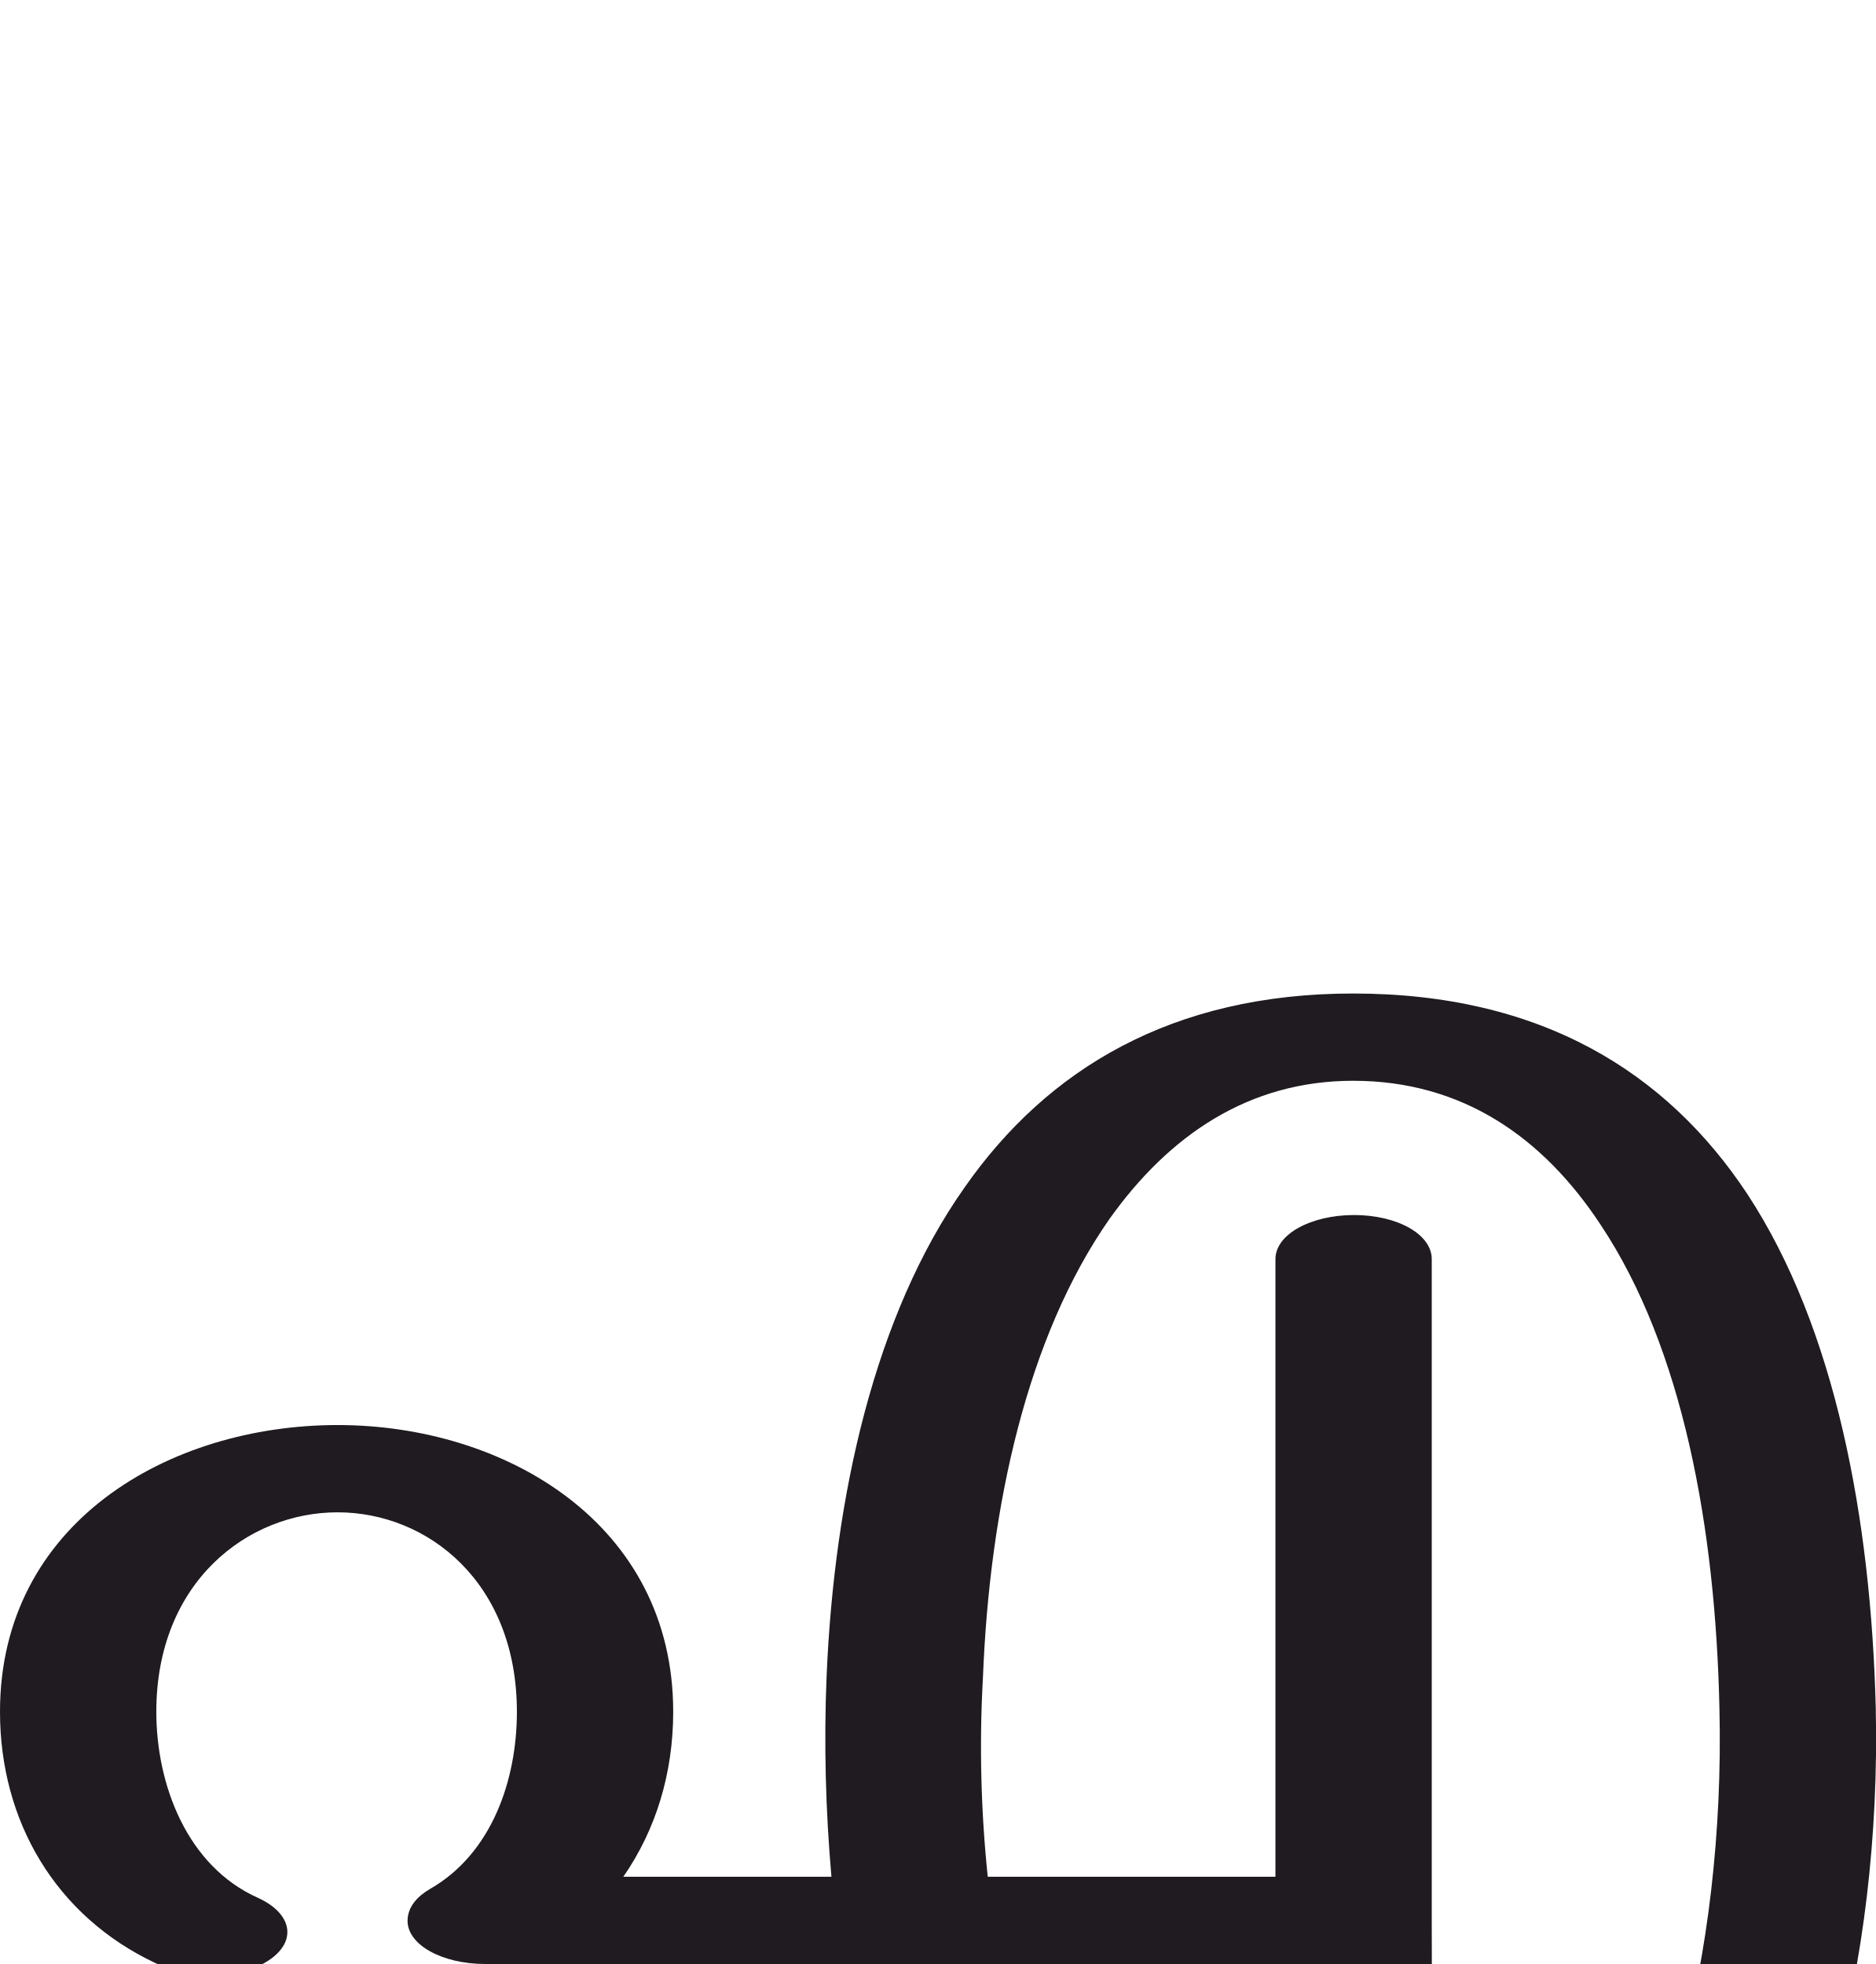
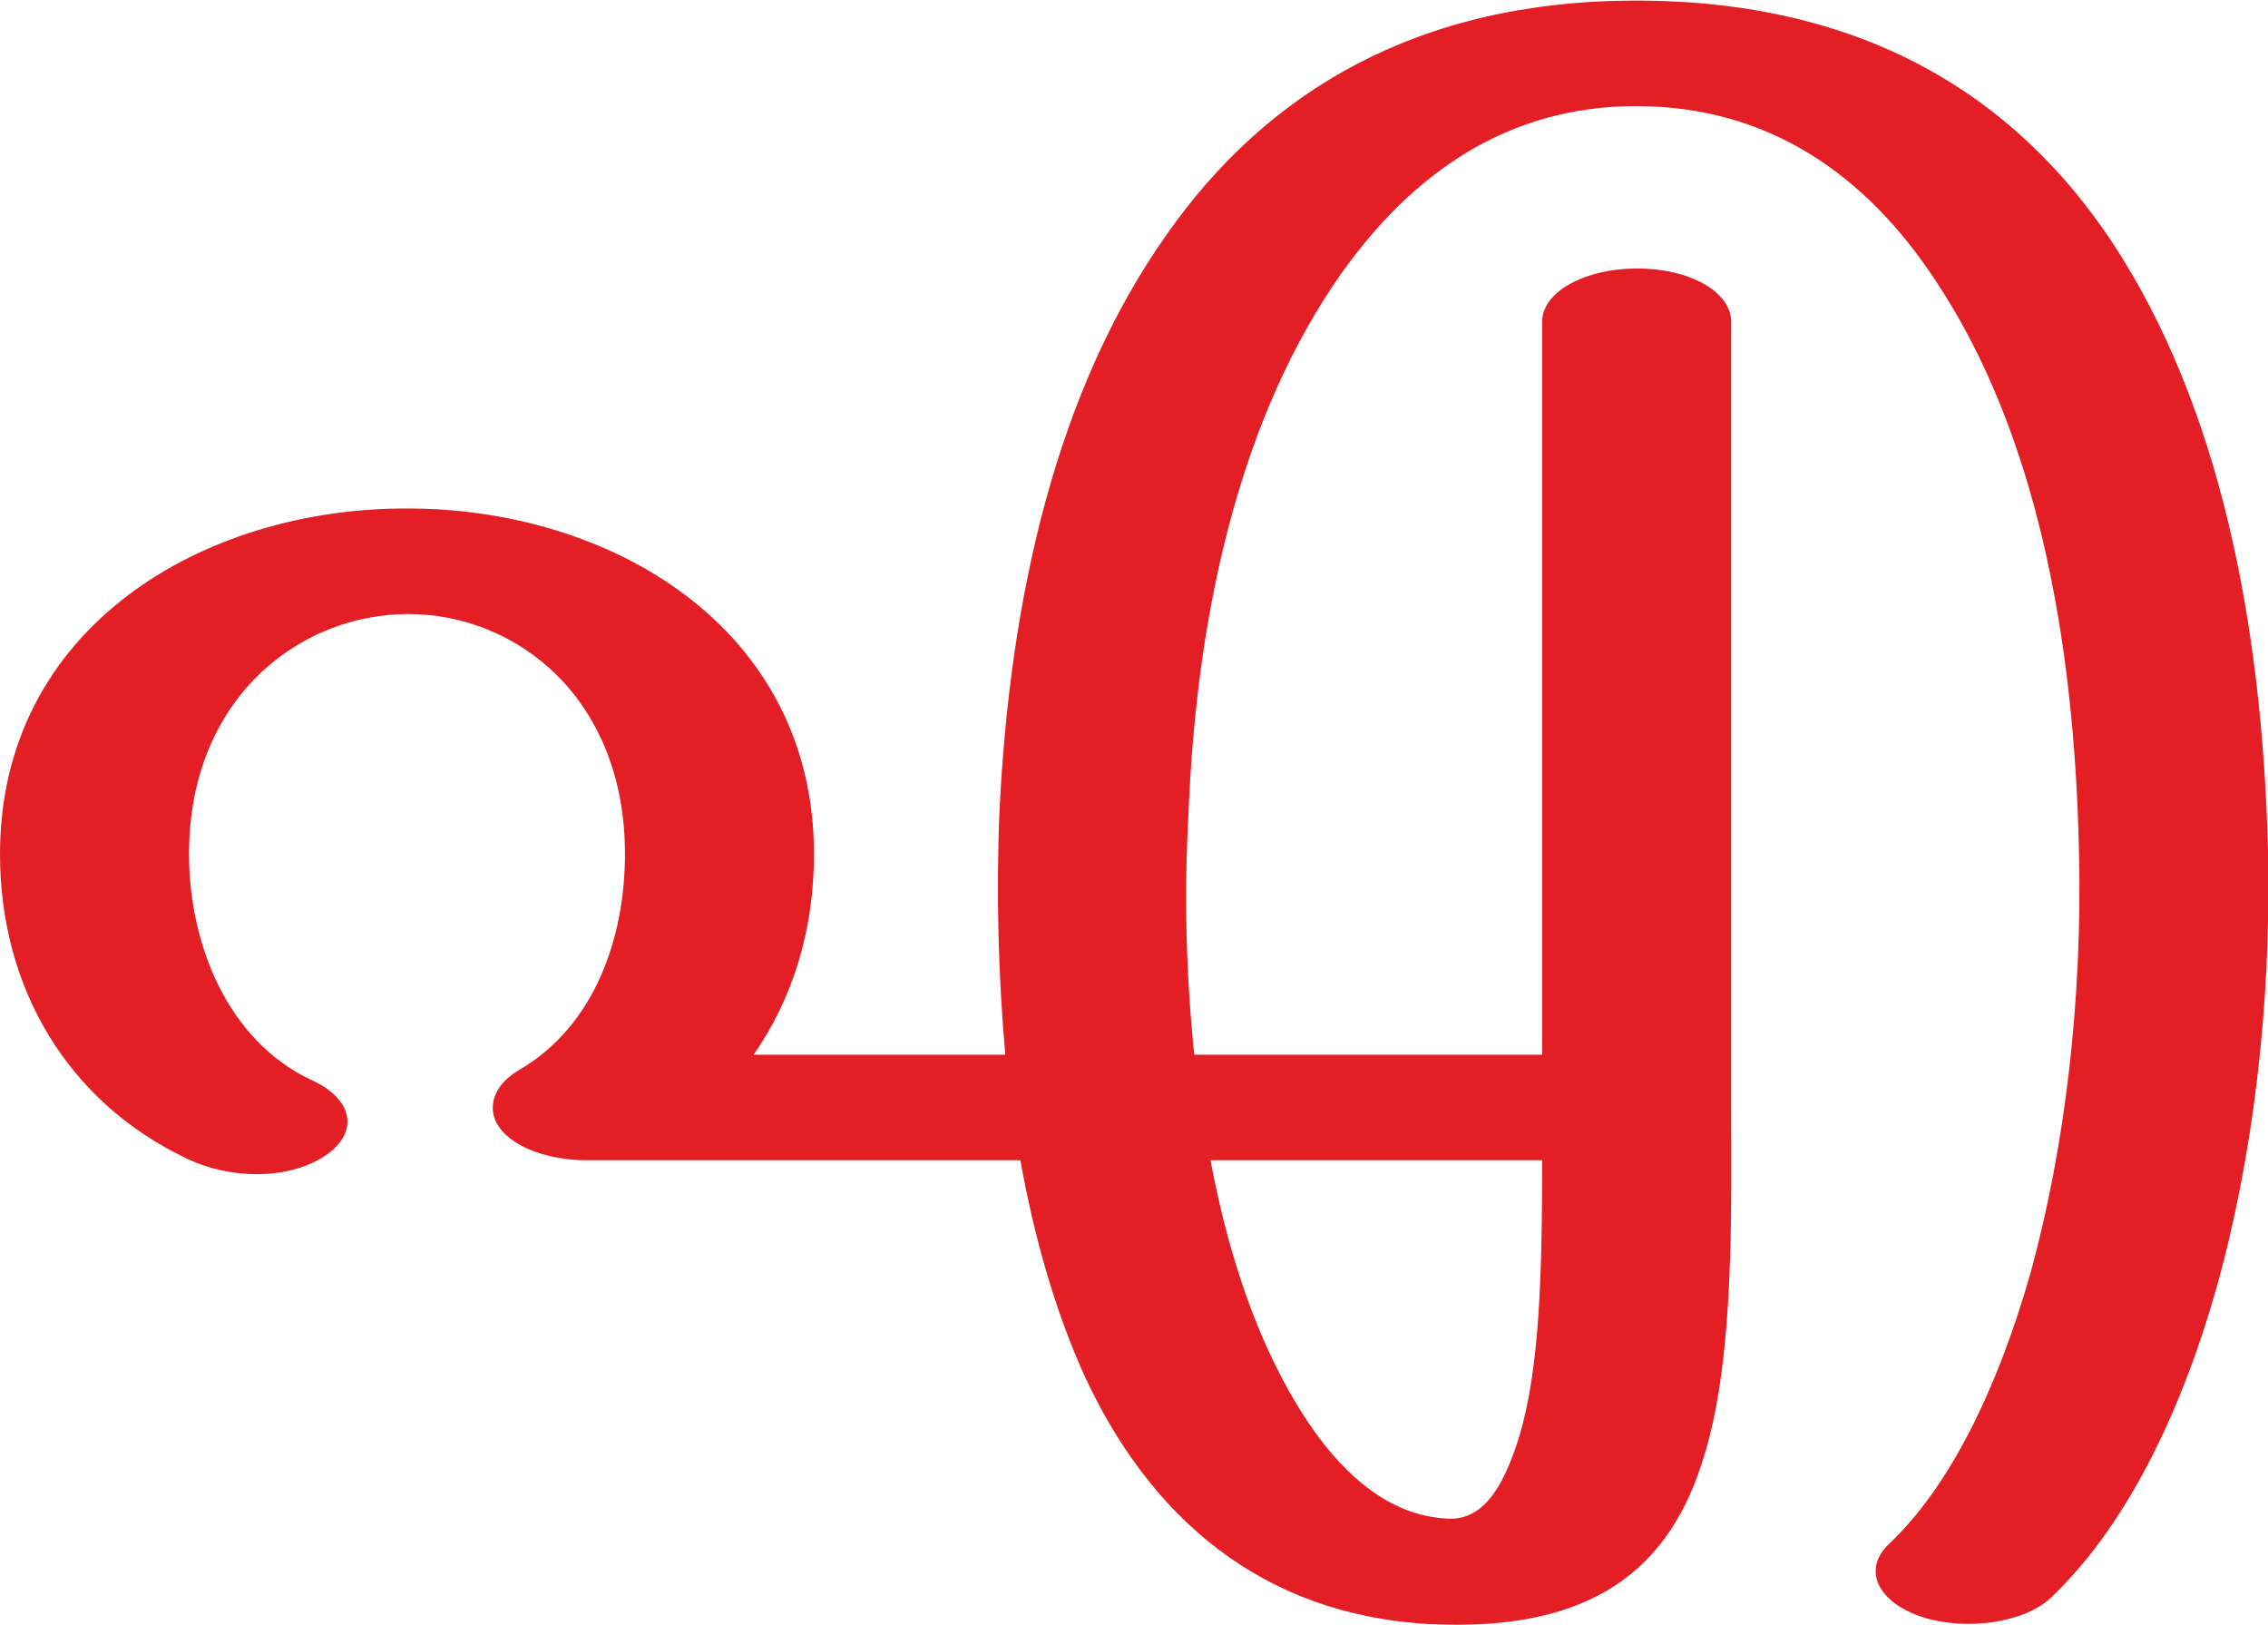
- <svg xmlns="http://www.w3.org/2000/svg" xml:space="preserve" width="1956px" height="2048px" version="1.1" style="shape-rendering:geometricPrecision; text-rendering:geometricPrecision; image-rendering:optimizeQuality; fill-rule:evenodd; clip-rule:evenodd" viewBox="0 0 1956 2048">
+ <svg xmlns="http://www.w3.org/2000/svg" xml:space="preserve" width="1956px" height="1401px" version="1.1" style="shape-rendering:geometricPrecision; text-rendering:geometricPrecision; image-rendering:optimizeQuality; fill-rule:evenodd; clip-rule:evenodd" viewBox="0 0 1956 1400">
  <defs>
    <style type="text/css">
   
-     .fil0 {fill:#1F1B20;fill-rule:nonzero}
+     .fil0 {fill:#E31E24;fill-rule:nonzero}
   
  </style>
  </defs>
  <g id="Layer_x0020_1">
-     <path class="fil0" d="M269 1979c35,16 41,44 13,64 -33,23 -85,21 -120,4 -104,-49 -162,-148 -162,-262 0,-197 176,-299 352,-299 175,0 350,103 350,299 0,64 -18,123 -52,172l217 0c-6,-68 -8,-139 -5,-210 8,-187 50,-376 144,-509 86,-123 216,-202 405,-202 196,0 327,82 411,209 92,140 129,339 134,536 3,133 -13,266 -45,379 -31,112 -79,206 -142,266 -23,21 -72,29 -111,16 -39,-13 -52,-41 -29,-62 52,-50 93,-133 122,-234 30,-109 45,-236 42,-364 -4,-188 -38,-376 -124,-505 -60,-91 -144,-150 -258,-150 -109,0 -192,57 -254,144 -86,123 -125,300 -132,478 -4,71 -2,141 5,208l300 0 0 -644c0,-26 37,-46 82,-46 45,0 81,20 81,46l0 690c0,89 3,214 -23,299 -29,98 -96,153 -237,146 -145,-8 -242,-92 -299,-217 -24,-54 -42,-116 -54,-183l-374 0c-45,0 -81,-20 -81,-45 0,-15 11,-26 23,-33 65,-37 91,-114 91,-185 0,-135 -93,-208 -187,-208 -94,0 -189,73 -189,208 0,76 32,161 106,194zm1061 69l-286 0c11,59 27,113 48,160 40,88 92,146 156,149 30,2 48,-24 62,-70 18,-59 20,-142 20,-239z" />
+     <path class="fil0" d="M269 931c35,16 41,44 13,64 -33,23 -84,21 -120,4 -104,-49 -162,-148 -162,-263 0,-196 176,-299 352,-298 175,0 350,103 350,298 0,65 -18,124 -52,173l217 0c-6,-68 -8,-139 -5,-210 9,-187 50,-364 144,-497 86,-123 216,-202 405,-202 196,0 327,82 411,209 92,140 129,327 134,524 3,133 -13,266 -45,379 -32,112 -80,206 -142,265 -23,22 -73,29 -111,17 -39,-13 -52,-41 -29,-63 52,-49 93,-132 122,-233 30,-109 45,-236 42,-364 -4,-188 -38,-364 -124,-493 -60,-91 -144,-150 -258,-150 -110,0 -192,57 -254,144 -86,122 -125,288 -132,466 -4,71 -2,141 5,208l300 0 0 -632c0,-26 37,-46 82,-46 45,0 81,20 81,46l0 678c0,89 3,214 -23,299 -29,98 -96,153 -237,146 -145,-8 -242,-92 -299,-217 -24,-54 -42,-116 -54,-183l-374 0c-45,0 -81,-20 -81,-45 0,-15 11,-26 23,-33 65,-38 91,-114 91,-186 0,-134 -93,-207 -187,-207 -94,0 -189,73 -189,207 0,77 33,161 106,195zm1061 69l-286 0c11,59 27,113 48,160 40,88 92,146 156,149 30,2 48,-25 62,-70 18,-59 20,-142 20,-239z" />
  </g>
</svg>
